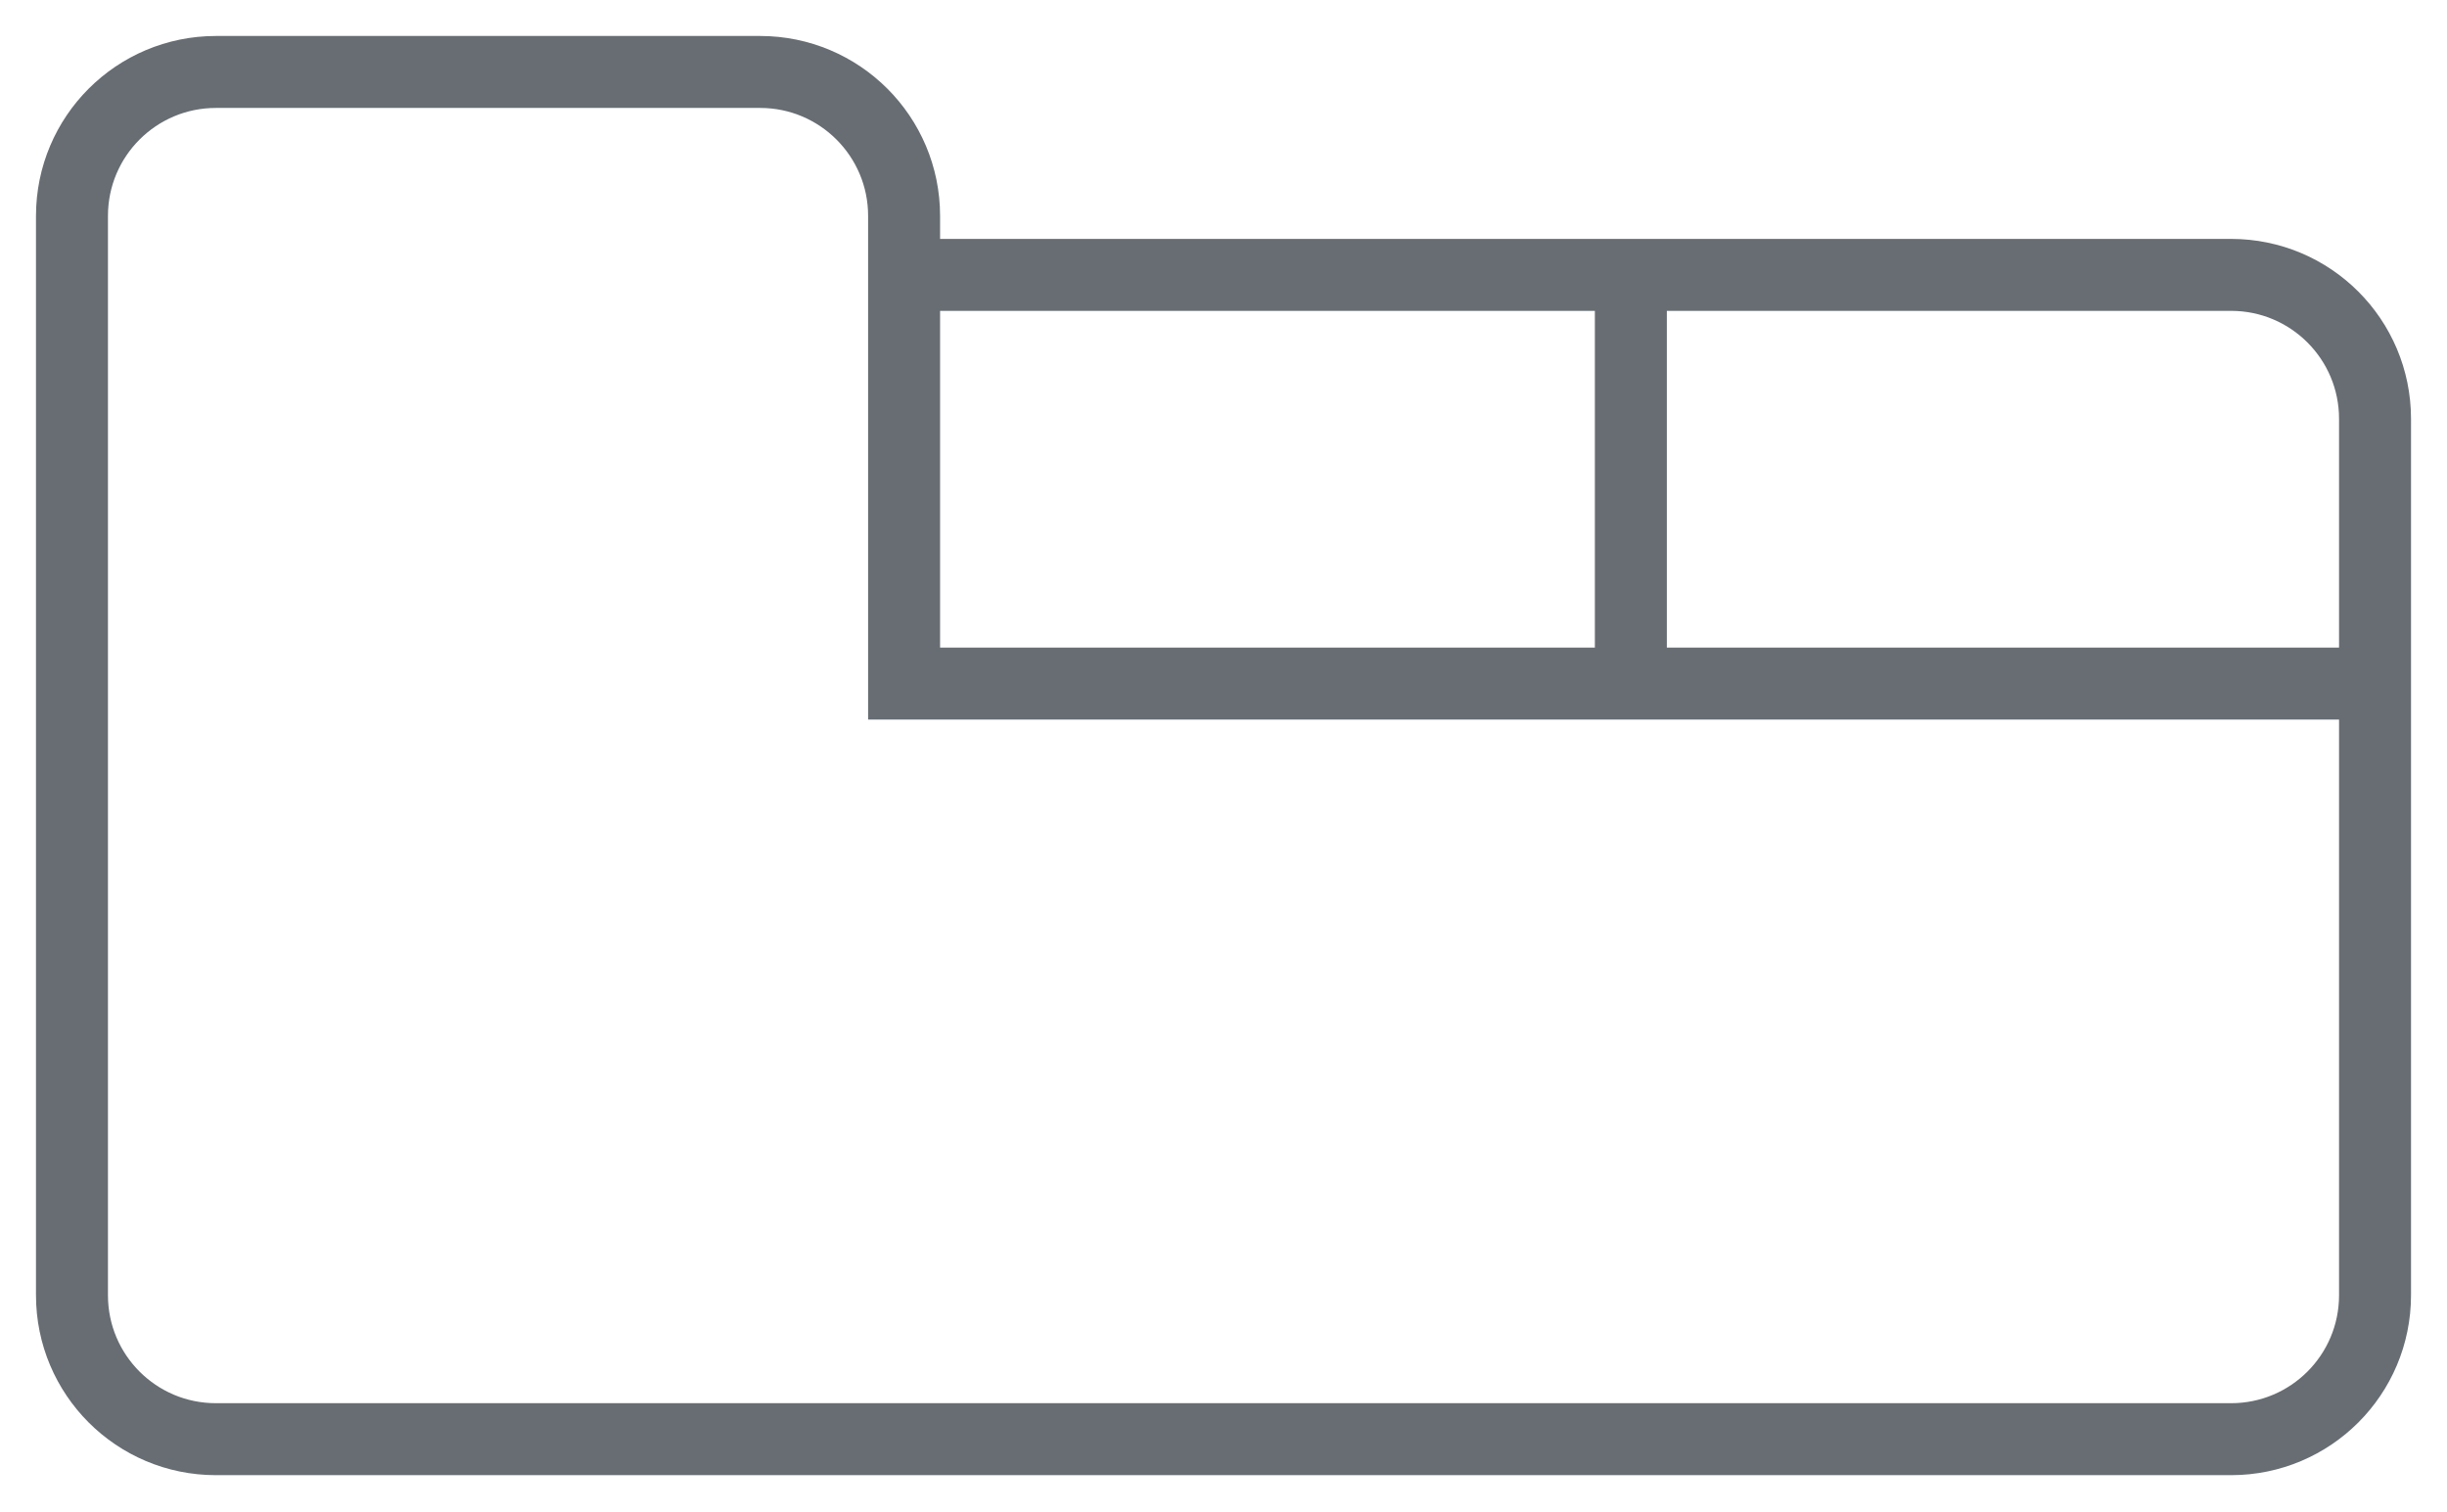
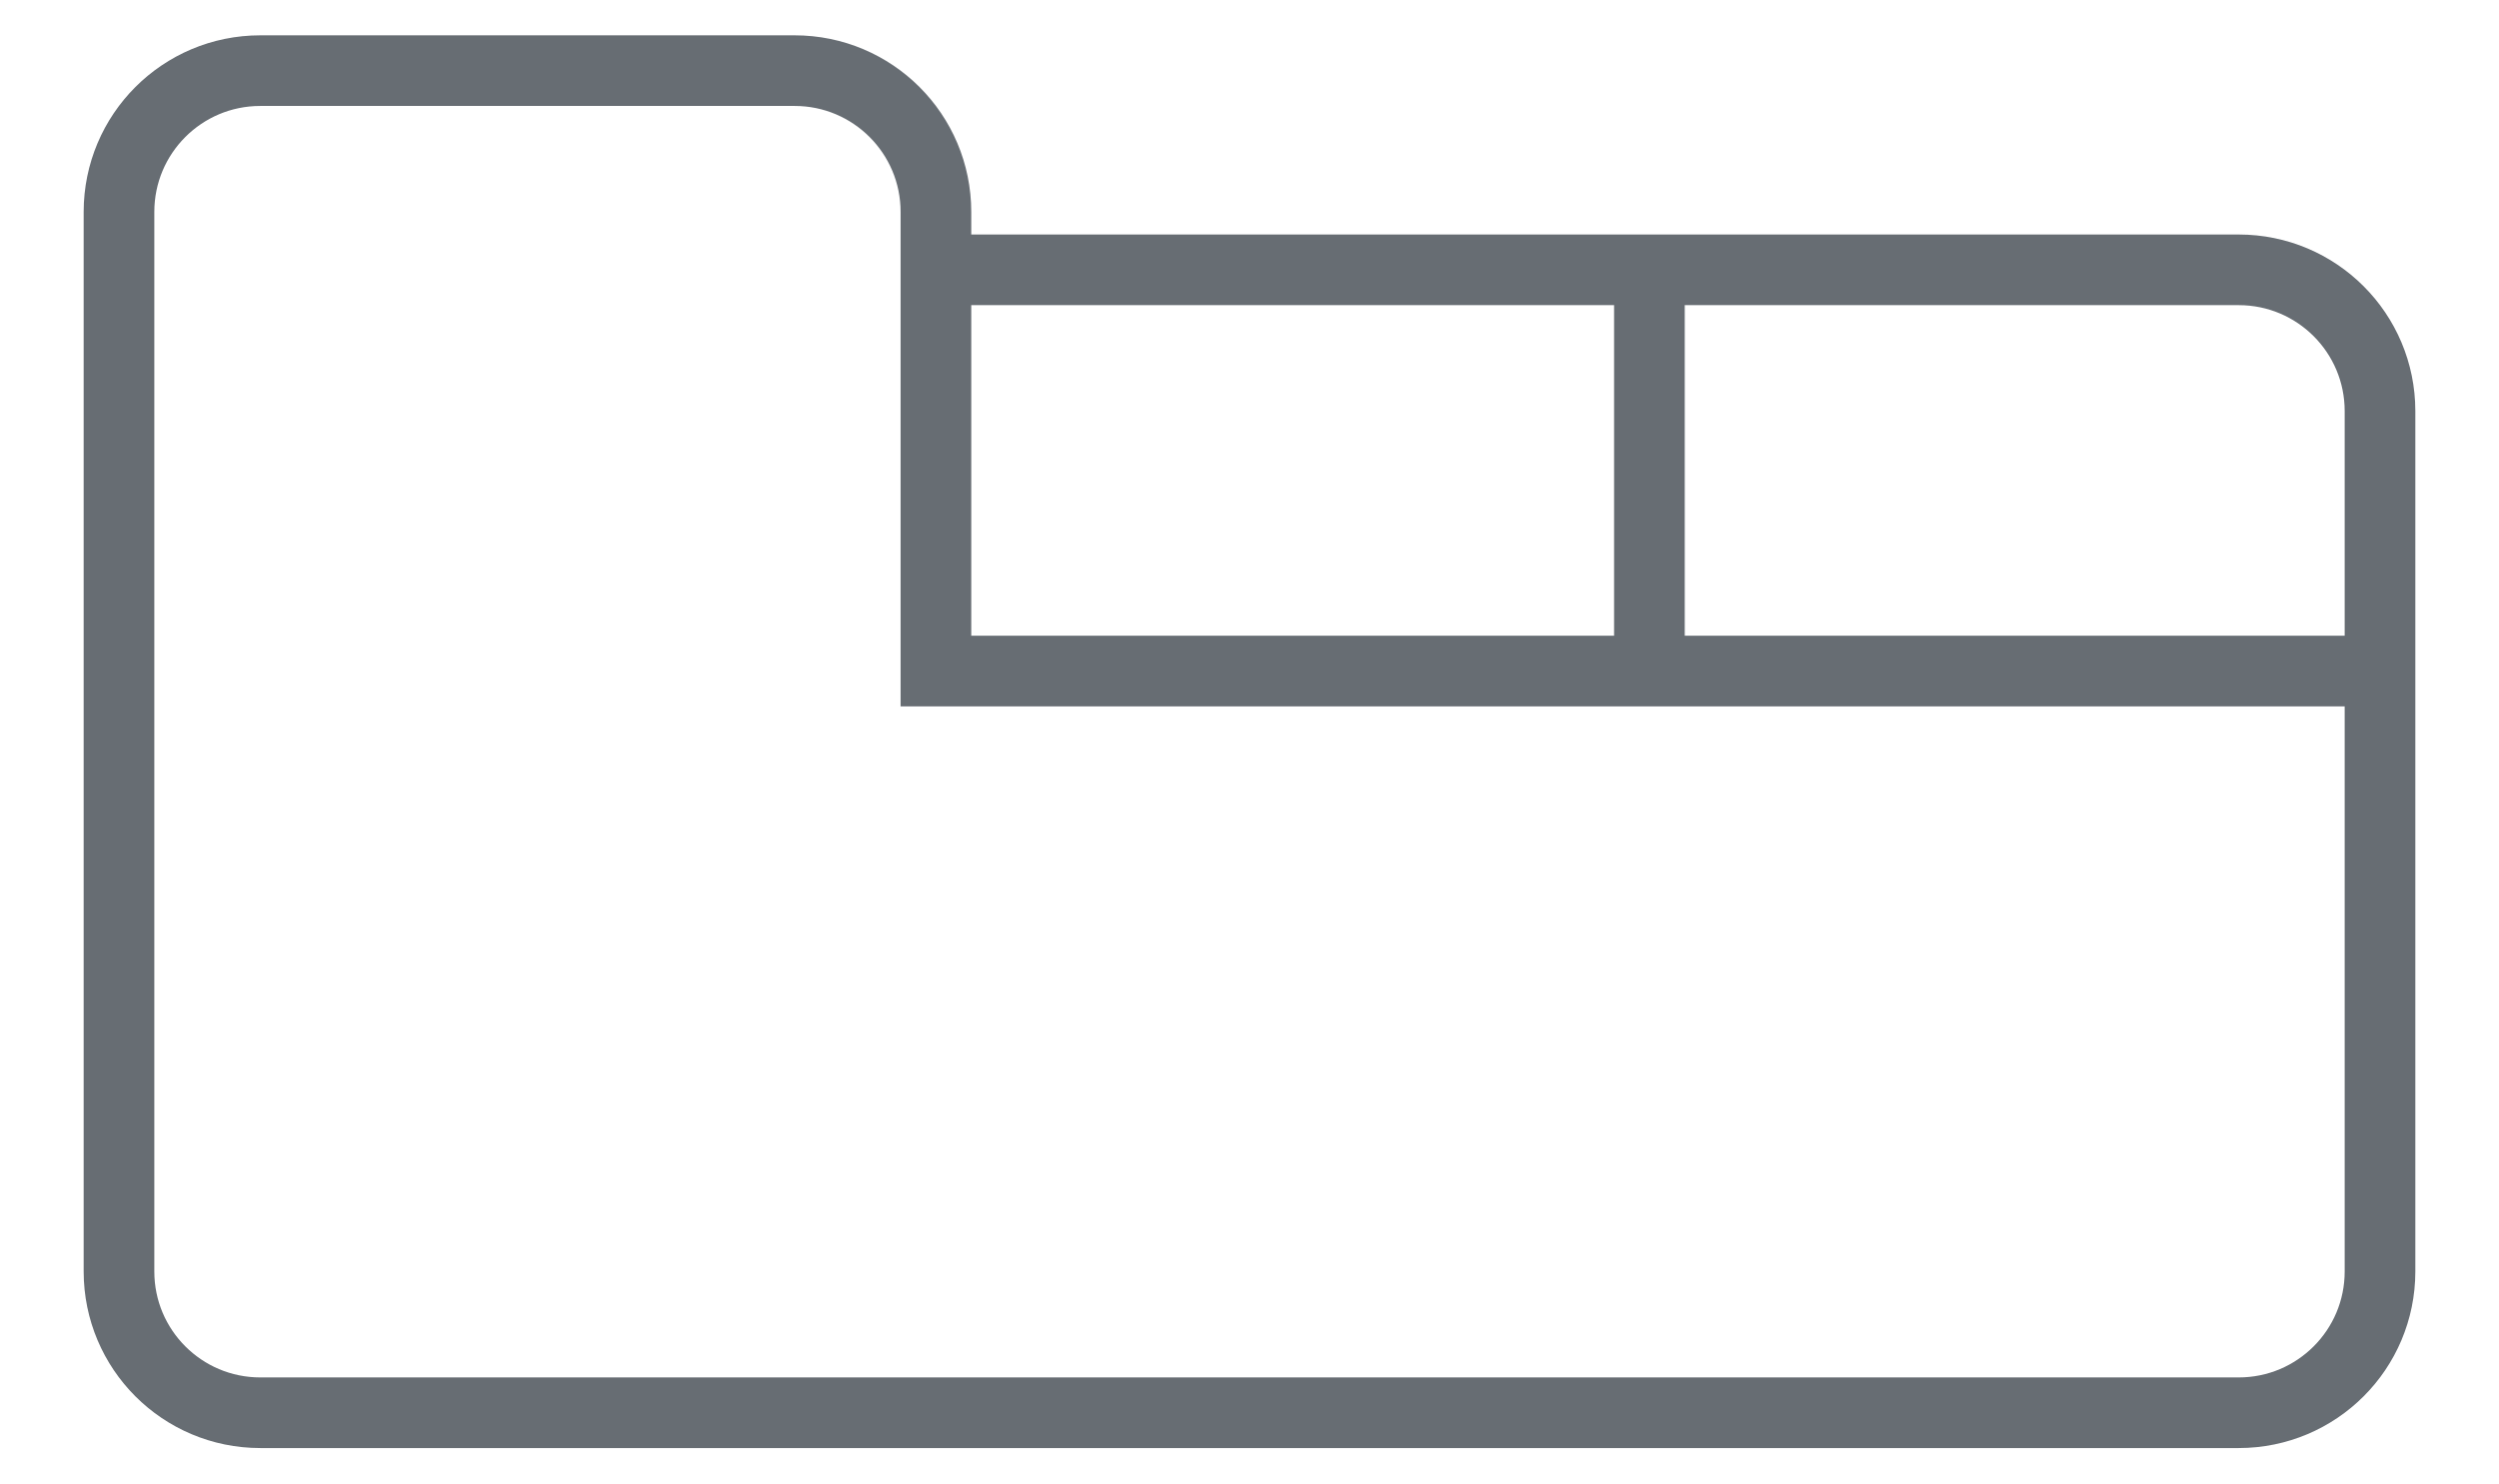
- <svg xmlns="http://www.w3.org/2000/svg" width="34" height="21" viewBox="0 0 34 21" fill="none">
+ <svg xmlns="http://www.w3.org/2000/svg" width="32" height="19" viewBox="0 0 34 21" fill="none">
  <path d="M12.623 3.82H31C32.105 3.82 33 4.715 33 5.82V9.5M33 9.5L33 18C33 19.105 32.105 20 31 20H3C1.895 20 1 19.105 1 18V3C1 1.895 1.895 1 3 1H10.562C11.666 1 12.562 1.895 12.562 3V9.5L33 9.5ZM22.66 3.658V9.5" stroke="#676D73" />
</svg>
